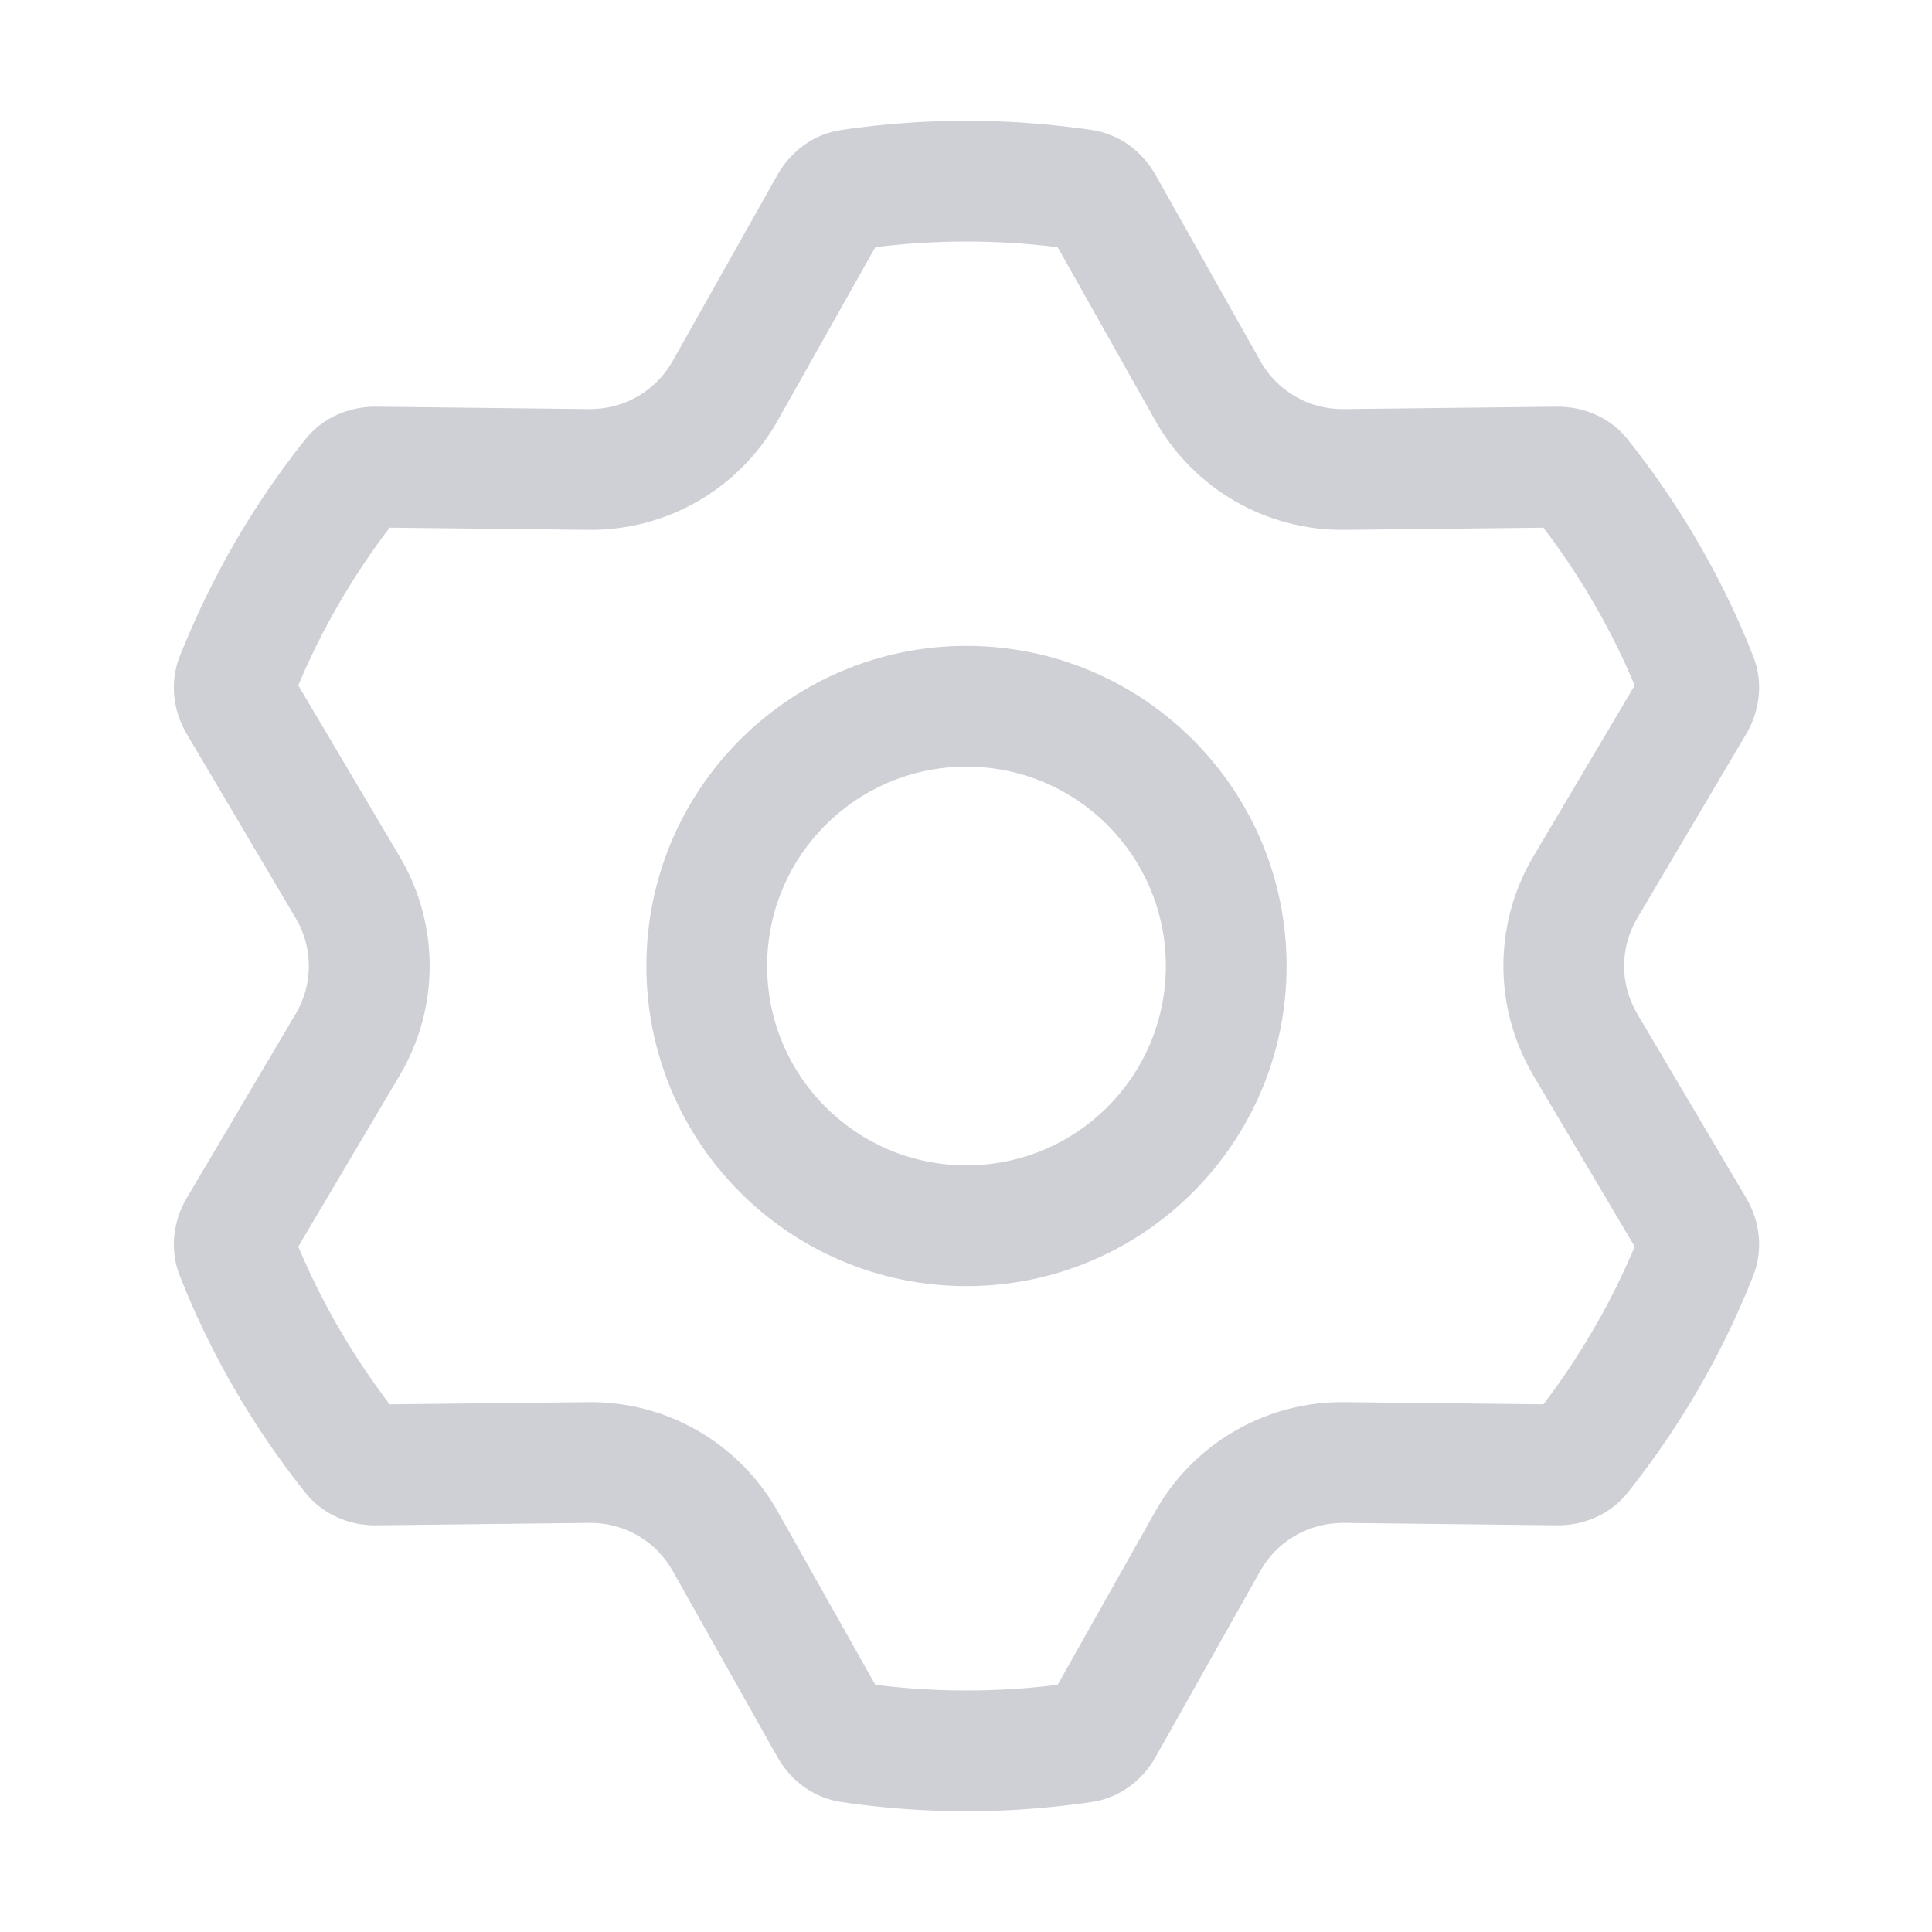
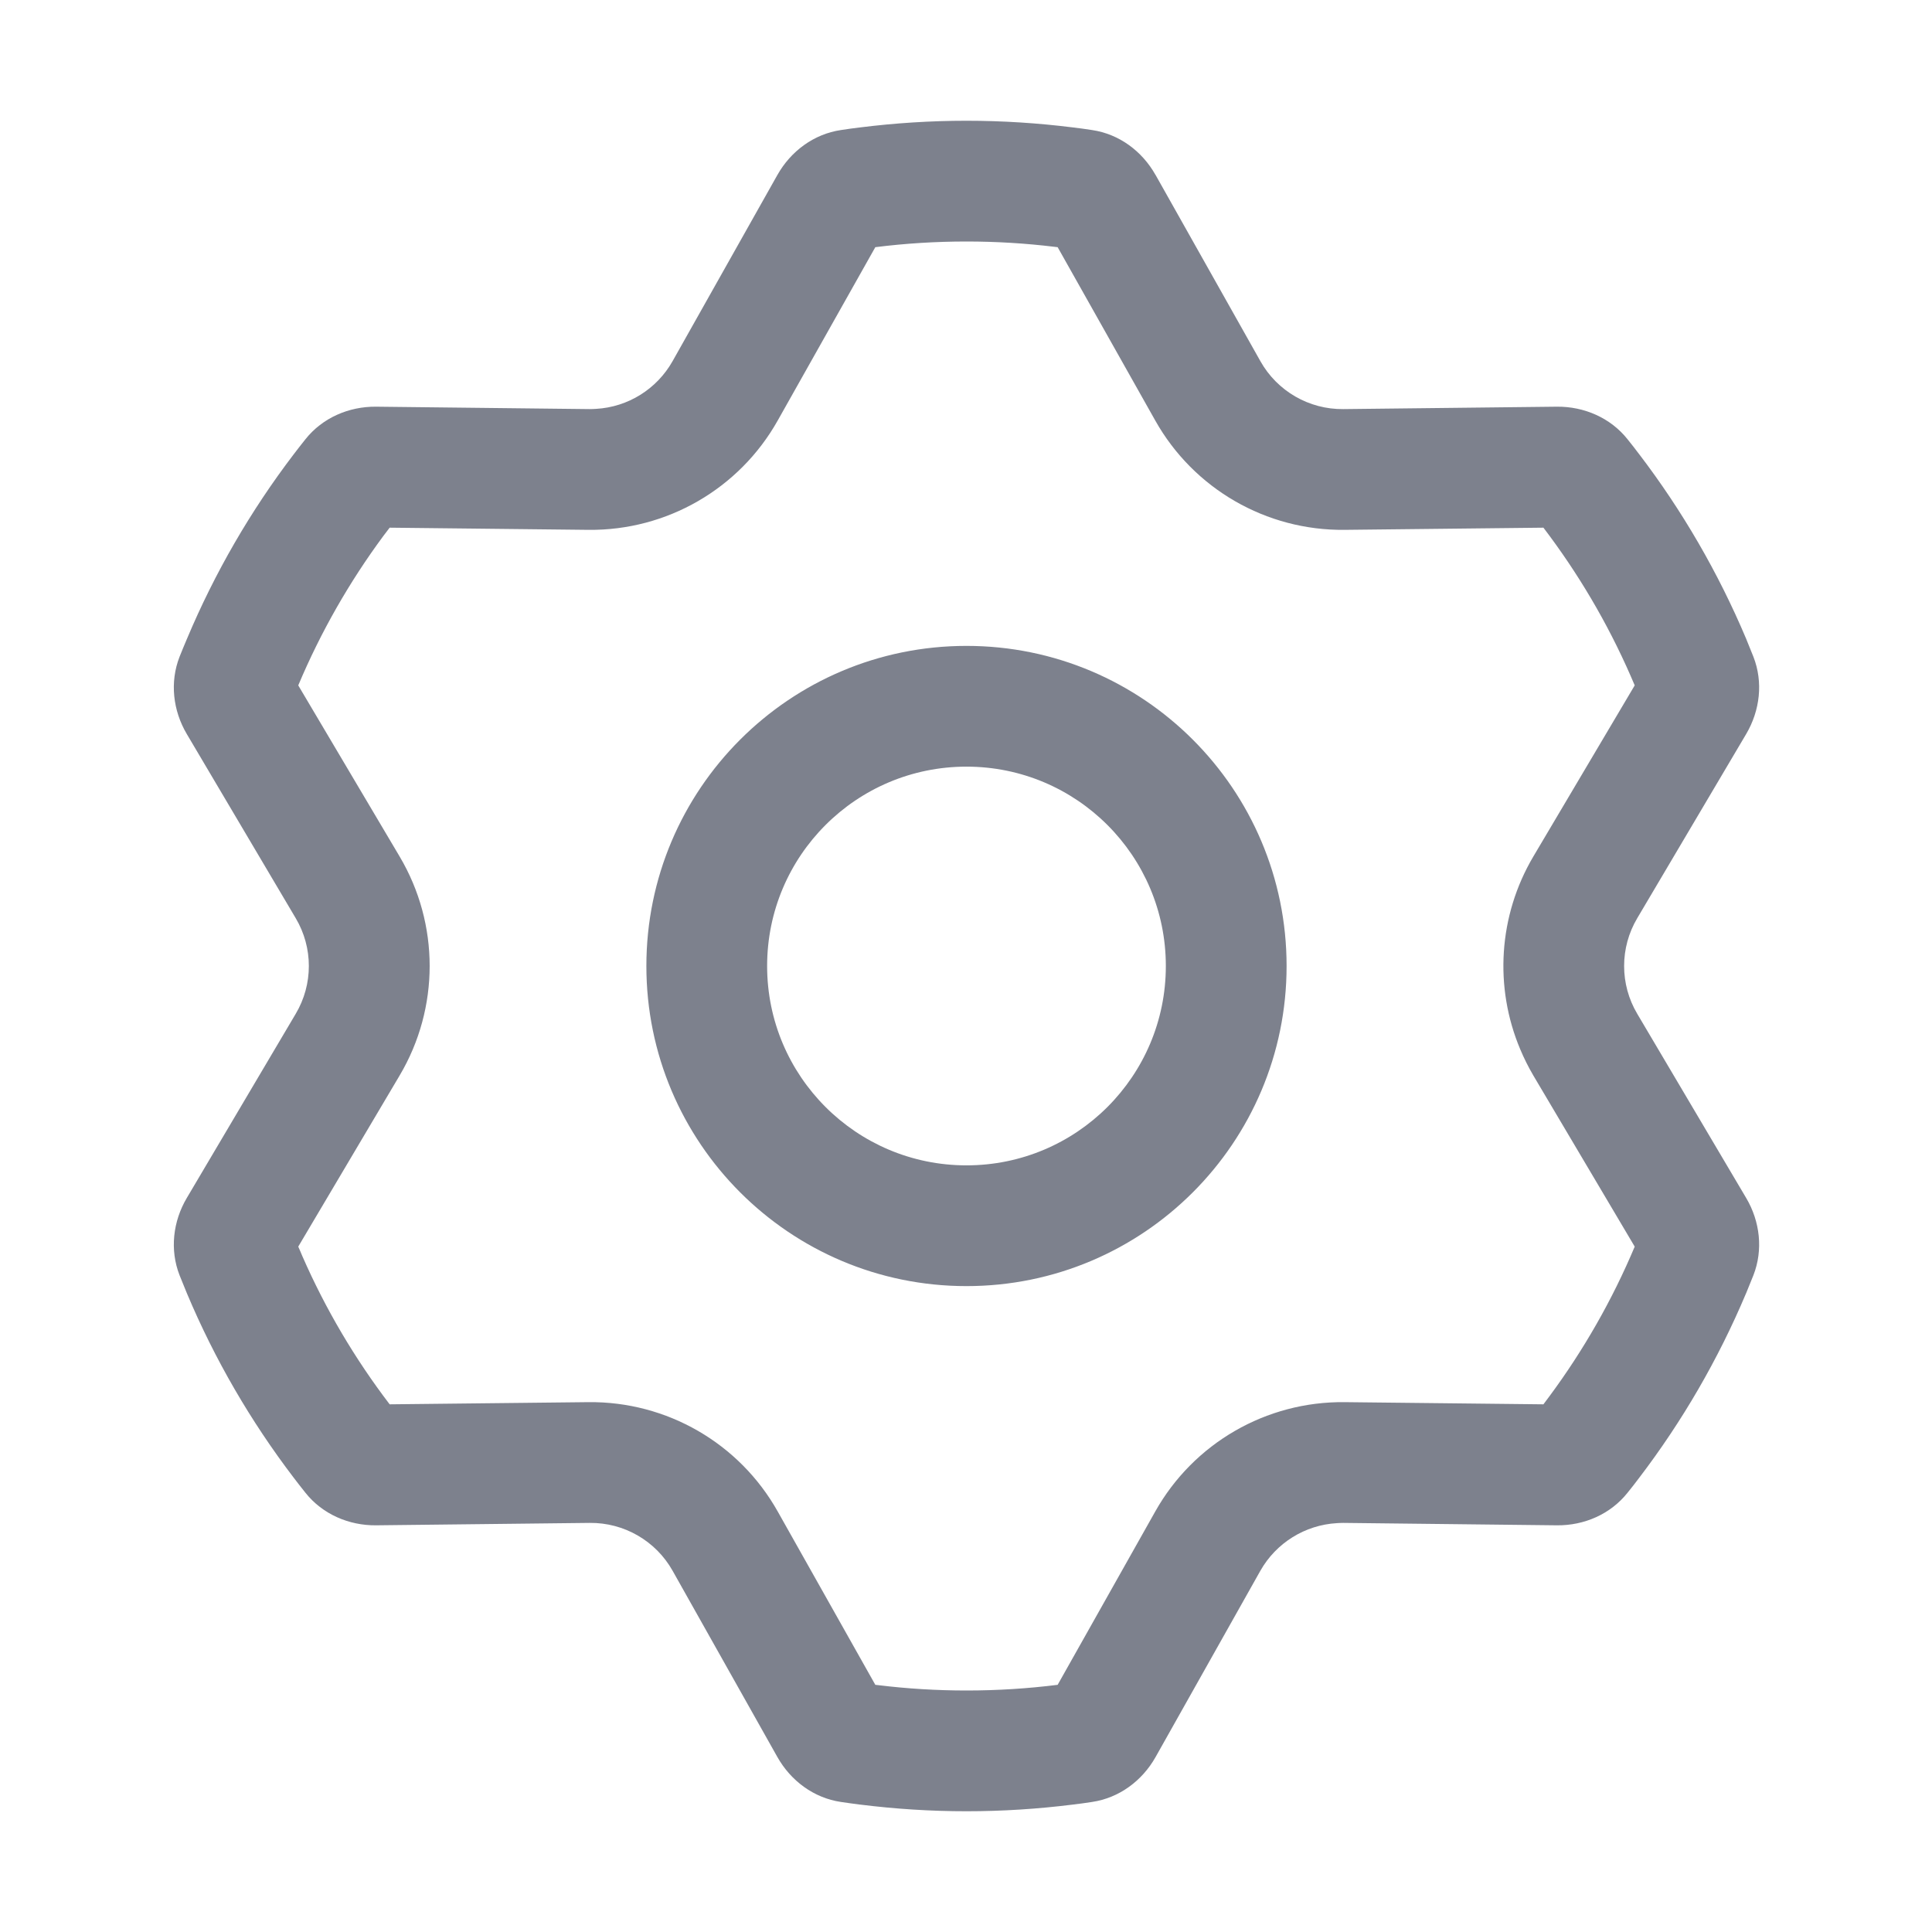
<svg xmlns="http://www.w3.org/2000/svg" width="16" height="16" viewBox="0 0 16 16" fill="none">
-   <path fill-rule="evenodd" clip-rule="evenodd" d="M1.549 5.289C1.528 5.338 1.507 5.389 1.487 5.439C1.405 5.649 1.432 5.885 1.547 6.079L2.449 7.604C2.594 7.848 2.594 8.152 2.449 8.396L1.547 9.921C1.432 10.115 1.405 10.351 1.487 10.561C1.507 10.611 1.527 10.661 1.548 10.711M1.549 5.289C1.779 4.742 2.076 4.23 2.431 3.764C2.463 3.721 2.497 3.679 2.53 3.637C2.671 3.46 2.889 3.366 3.114 3.368L4.884 3.388C4.901 3.388 4.919 3.387 4.937 3.386C5.2 3.371 5.439 3.223 5.57 2.991L6.438 1.449C6.438 1.449 6.438 1.449 6.438 1.449C6.549 1.252 6.74 1.11 6.964 1.077C7.017 1.069 7.071 1.061 7.125 1.055C7.413 1.019 7.706 1 8.004 1C8.302 1 8.595 1.019 8.883 1.055C8.883 1.055 8.884 1.055 8.883 1.055C8.937 1.061 8.991 1.069 9.044 1.077C9.268 1.11 9.458 1.251 9.569 1.448C9.569 1.448 9.57 1.448 9.57 1.449L10.438 2.991C10.577 3.239 10.841 3.391 11.124 3.388L12.894 3.368C12.894 3.368 12.894 3.368 12.894 3.368C13.119 3.366 13.337 3.46 13.478 3.637C13.511 3.678 13.544 3.72 13.576 3.763C13.577 3.763 13.577 3.764 13.577 3.764C13.932 4.23 14.229 4.741 14.46 5.288C14.459 5.288 14.46 5.289 14.46 5.288C14.48 5.338 14.501 5.389 14.521 5.439C14.603 5.649 14.576 5.884 14.461 6.079C14.462 6.079 14.461 6.079 14.461 6.079L13.559 7.604C13.414 7.848 13.414 8.152 13.559 8.396L14.461 9.921C14.461 9.921 14.461 9.921 14.461 9.921C14.576 10.115 14.603 10.351 14.521 10.561C14.501 10.611 14.481 10.66 14.461 10.709C14.46 10.71 14.46 10.711 14.46 10.711C14.229 11.259 13.932 11.77 13.577 12.236C13.545 12.279 13.512 12.321 13.478 12.363C13.337 12.54 13.12 12.634 12.894 12.632L11.124 12.612C11.107 12.612 11.089 12.613 11.072 12.614C10.808 12.629 10.569 12.777 10.438 13.008L9.57 14.551C9.57 14.551 9.57 14.552 9.57 14.551C9.459 14.748 9.268 14.89 9.044 14.923C8.991 14.931 8.937 14.939 8.883 14.945C8.595 14.981 8.302 15 8.004 15C7.706 15 7.413 14.981 7.125 14.945C7.124 14.945 7.124 14.945 7.123 14.945C7.07 14.938 7.017 14.931 6.964 14.923C6.74 14.89 6.549 14.748 6.438 14.551L5.57 13.008C5.431 12.761 5.168 12.609 4.884 12.612L3.114 12.632C2.889 12.634 2.671 12.54 2.53 12.363C2.497 12.321 2.463 12.279 2.431 12.236C2.076 11.77 1.778 11.258 1.548 10.711M3.227 4.37C3.21 4.392 3.193 4.414 3.176 4.437C2.894 4.818 2.656 5.234 2.47 5.676L3.31 7.094C3.641 7.653 3.641 8.347 3.31 8.906L2.47 10.324C2.482 10.35 2.493 10.377 2.504 10.403C2.696 10.842 2.94 11.254 3.227 11.63L4.873 11.612C5.522 11.605 6.123 11.952 6.441 12.518L7.249 13.953C7.258 13.954 7.267 13.955 7.276 13.956C7.514 13.985 7.757 14 8.004 14C8.26 14 8.512 13.984 8.759 13.953L9.567 12.518C9.885 11.952 10.486 11.605 11.135 11.612L12.782 11.63C12.799 11.608 12.816 11.585 12.832 11.563C13.114 11.182 13.352 10.766 13.538 10.324L12.698 8.906C12.657 8.836 12.621 8.764 12.59 8.69C12.373 8.176 12.409 7.583 12.698 7.094L13.538 5.676C13.527 5.65 13.515 5.623 13.504 5.597C13.312 5.158 13.069 4.747 12.782 4.37L11.135 4.388C10.486 4.395 9.885 4.048 9.567 3.482L8.759 2.047C8.75 2.046 8.741 2.045 8.733 2.044C8.494 2.015 8.251 2 8.004 2C7.748 2 7.496 2.016 7.249 2.047L6.441 3.482C6.123 4.048 5.522 4.395 4.873 4.388L3.227 4.37ZM8.004 9.651C8.916 9.651 9.655 8.912 9.655 8C9.655 7.088 8.916 6.349 8.004 6.349C7.092 6.349 6.353 7.088 6.353 8C6.353 8.912 7.092 9.651 8.004 9.651ZM10.655 8C10.655 9.464 9.468 10.651 8.004 10.651C6.54 10.651 5.353 9.464 5.353 8C5.353 6.536 6.54 5.349 8.004 5.349C9.468 5.349 10.655 6.536 10.655 8Z" fill="#CED0D6" />
+   <path fill-rule="evenodd" clip-rule="evenodd" d="M1.549 5.289C1.528 5.338 1.507 5.389 1.487 5.439C1.405 5.649 1.432 5.885 1.547 6.079L2.449 7.604C2.594 7.848 2.594 8.152 2.449 8.396L1.547 9.921C1.432 10.115 1.405 10.351 1.487 10.561C1.507 10.611 1.527 10.661 1.548 10.711M1.549 5.289C1.779 4.742 2.076 4.23 2.431 3.764C2.463 3.721 2.497 3.679 2.53 3.637C2.671 3.46 2.889 3.366 3.114 3.368L4.884 3.388C4.901 3.388 4.919 3.387 4.937 3.386C5.2 3.371 5.439 3.223 5.57 2.991L6.438 1.449C6.438 1.449 6.438 1.449 6.438 1.449C6.549 1.252 6.74 1.11 6.964 1.077C7.017 1.069 7.071 1.061 7.125 1.055C7.413 1.019 7.706 1 8.004 1C8.302 1 8.595 1.019 8.883 1.055C8.883 1.055 8.884 1.055 8.883 1.055C8.937 1.061 8.991 1.069 9.044 1.077C9.268 1.11 9.458 1.251 9.569 1.448C9.569 1.448 9.57 1.448 9.57 1.449L10.438 2.991C10.577 3.239 10.841 3.391 11.124 3.388L12.894 3.368C12.894 3.368 12.894 3.368 12.894 3.368C13.119 3.366 13.337 3.46 13.478 3.637C13.511 3.678 13.544 3.72 13.576 3.763C13.577 3.763 13.577 3.764 13.577 3.764C13.932 4.23 14.229 4.741 14.46 5.288C14.459 5.288 14.46 5.289 14.46 5.288C14.48 5.338 14.501 5.389 14.521 5.439C14.603 5.649 14.576 5.884 14.461 6.079C14.462 6.079 14.461 6.079 14.461 6.079L13.559 7.604C13.414 7.848 13.414 8.152 13.559 8.396L14.461 9.921C14.461 9.921 14.461 9.921 14.461 9.921C14.576 10.115 14.603 10.351 14.521 10.561C14.501 10.611 14.481 10.66 14.461 10.709C14.46 10.71 14.46 10.711 14.46 10.711C14.229 11.259 13.932 11.77 13.577 12.236C13.545 12.279 13.512 12.321 13.478 12.363C13.337 12.54 13.12 12.634 12.894 12.632L11.124 12.612C11.107 12.612 11.089 12.613 11.072 12.614C10.808 12.629 10.569 12.777 10.438 13.008L9.57 14.551C9.57 14.551 9.57 14.552 9.57 14.551C9.459 14.748 9.268 14.89 9.044 14.923C8.991 14.931 8.937 14.939 8.883 14.945C8.595 14.981 8.302 15 8.004 15C7.706 15 7.413 14.981 7.125 14.945C7.124 14.945 7.124 14.945 7.123 14.945C7.07 14.938 7.017 14.931 6.964 14.923C6.74 14.89 6.549 14.748 6.438 14.551L5.57 13.008C5.431 12.761 5.168 12.609 4.884 12.612L3.114 12.632C2.889 12.634 2.671 12.54 2.53 12.363C2.497 12.321 2.463 12.279 2.431 12.236C2.076 11.77 1.778 11.258 1.548 10.711M3.227 4.37C3.21 4.392 3.193 4.414 3.176 4.437C2.894 4.818 2.656 5.234 2.47 5.676L3.31 7.094C3.641 7.653 3.641 8.347 3.31 8.906L2.47 10.324C2.482 10.35 2.493 10.377 2.504 10.403C2.696 10.842 2.94 11.254 3.227 11.63L4.873 11.612C5.522 11.605 6.123 11.952 6.441 12.518L7.249 13.953C7.258 13.954 7.267 13.955 7.276 13.956C7.514 13.985 7.757 14 8.004 14C8.26 14 8.512 13.984 8.759 13.953L9.567 12.518C9.885 11.952 10.486 11.605 11.135 11.612L12.782 11.63C12.799 11.608 12.816 11.585 12.832 11.563C13.114 11.182 13.352 10.766 13.538 10.324L12.698 8.906C12.657 8.836 12.621 8.764 12.59 8.69C12.373 8.176 12.409 7.583 12.698 7.094L13.538 5.676C13.527 5.65 13.515 5.623 13.504 5.597C13.312 5.158 13.069 4.747 12.782 4.37L11.135 4.388C10.486 4.395 9.885 4.048 9.567 3.482L8.759 2.047C8.75 2.046 8.741 2.045 8.733 2.044C8.494 2.015 8.251 2 8.004 2C7.748 2 7.496 2.016 7.249 2.047L6.441 3.482C6.123 4.048 5.522 4.395 4.873 4.388L3.227 4.37ZM8.004 9.651C8.916 9.651 9.655 8.912 9.655 8C9.655 7.088 8.916 6.349 8.004 6.349C7.092 6.349 6.353 7.088 6.353 8C6.353 8.912 7.092 9.651 8.004 9.651ZM10.655 8C10.655 9.464 9.468 10.651 8.004 10.651C6.54 10.651 5.353 9.464 5.353 8C5.353 6.536 6.54 5.349 8.004 5.349C9.468 5.349 10.655 6.536 10.655 8Z" fill="#7d818d" />
</svg>
